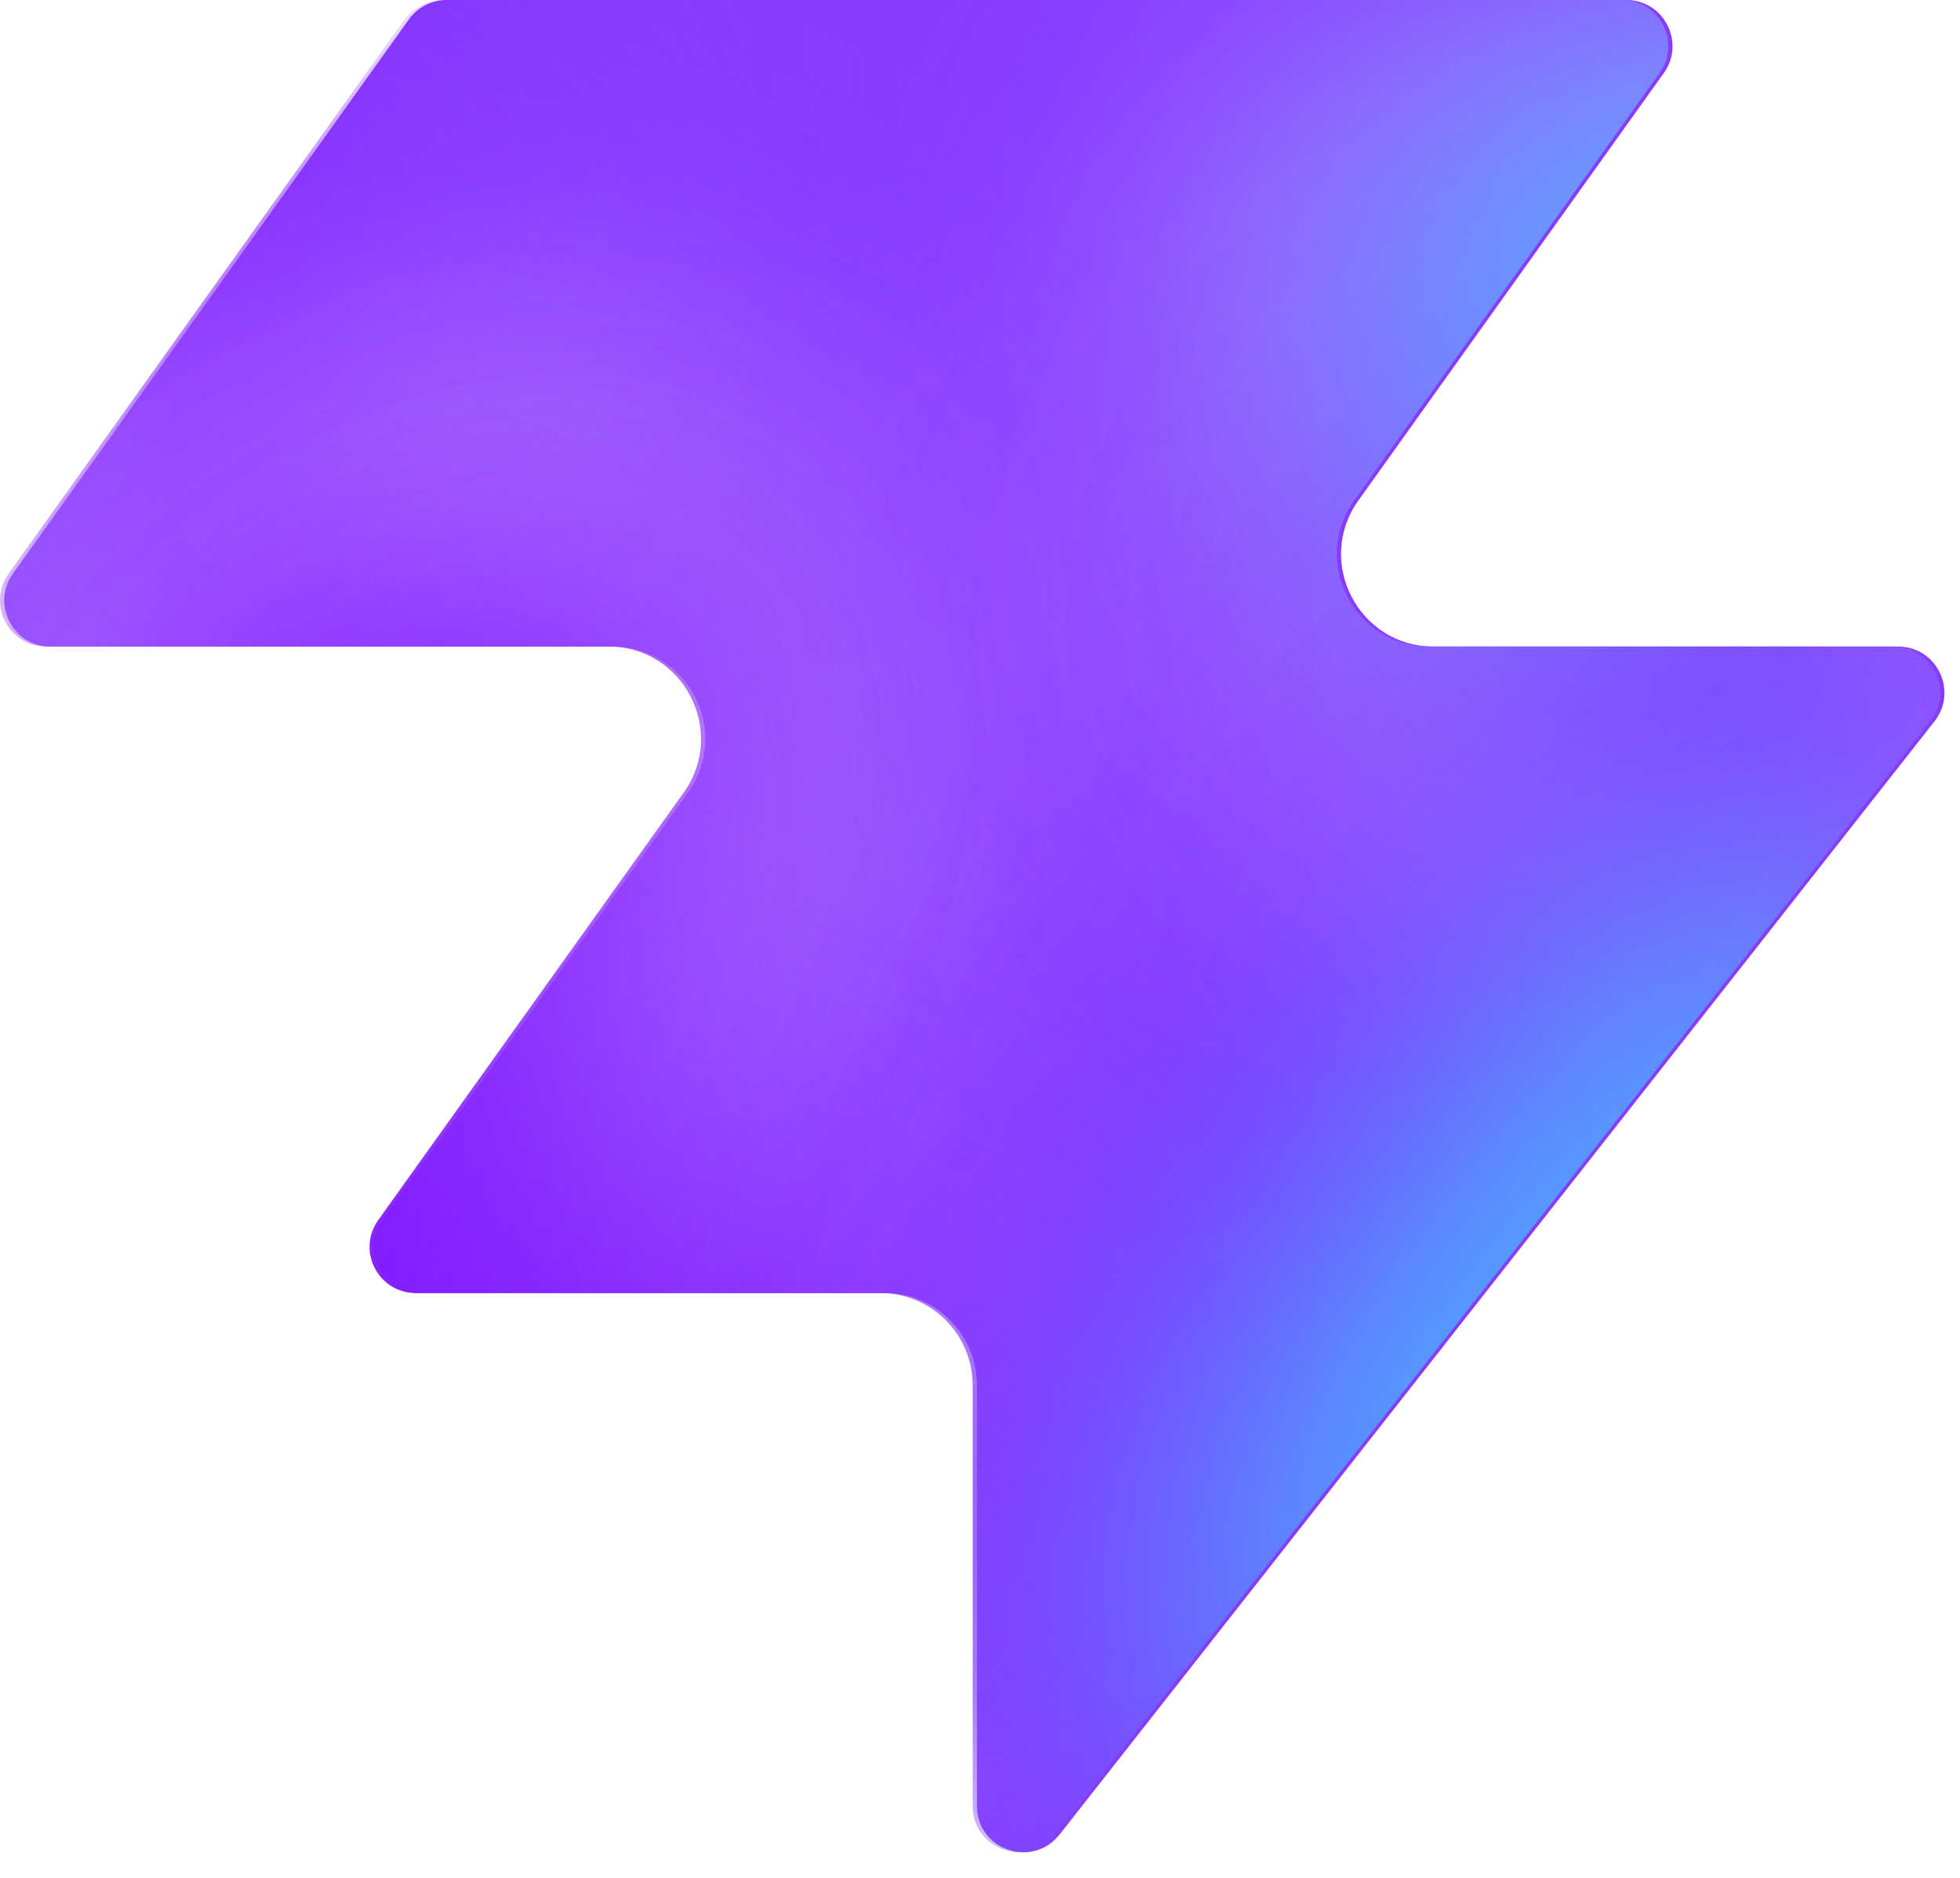
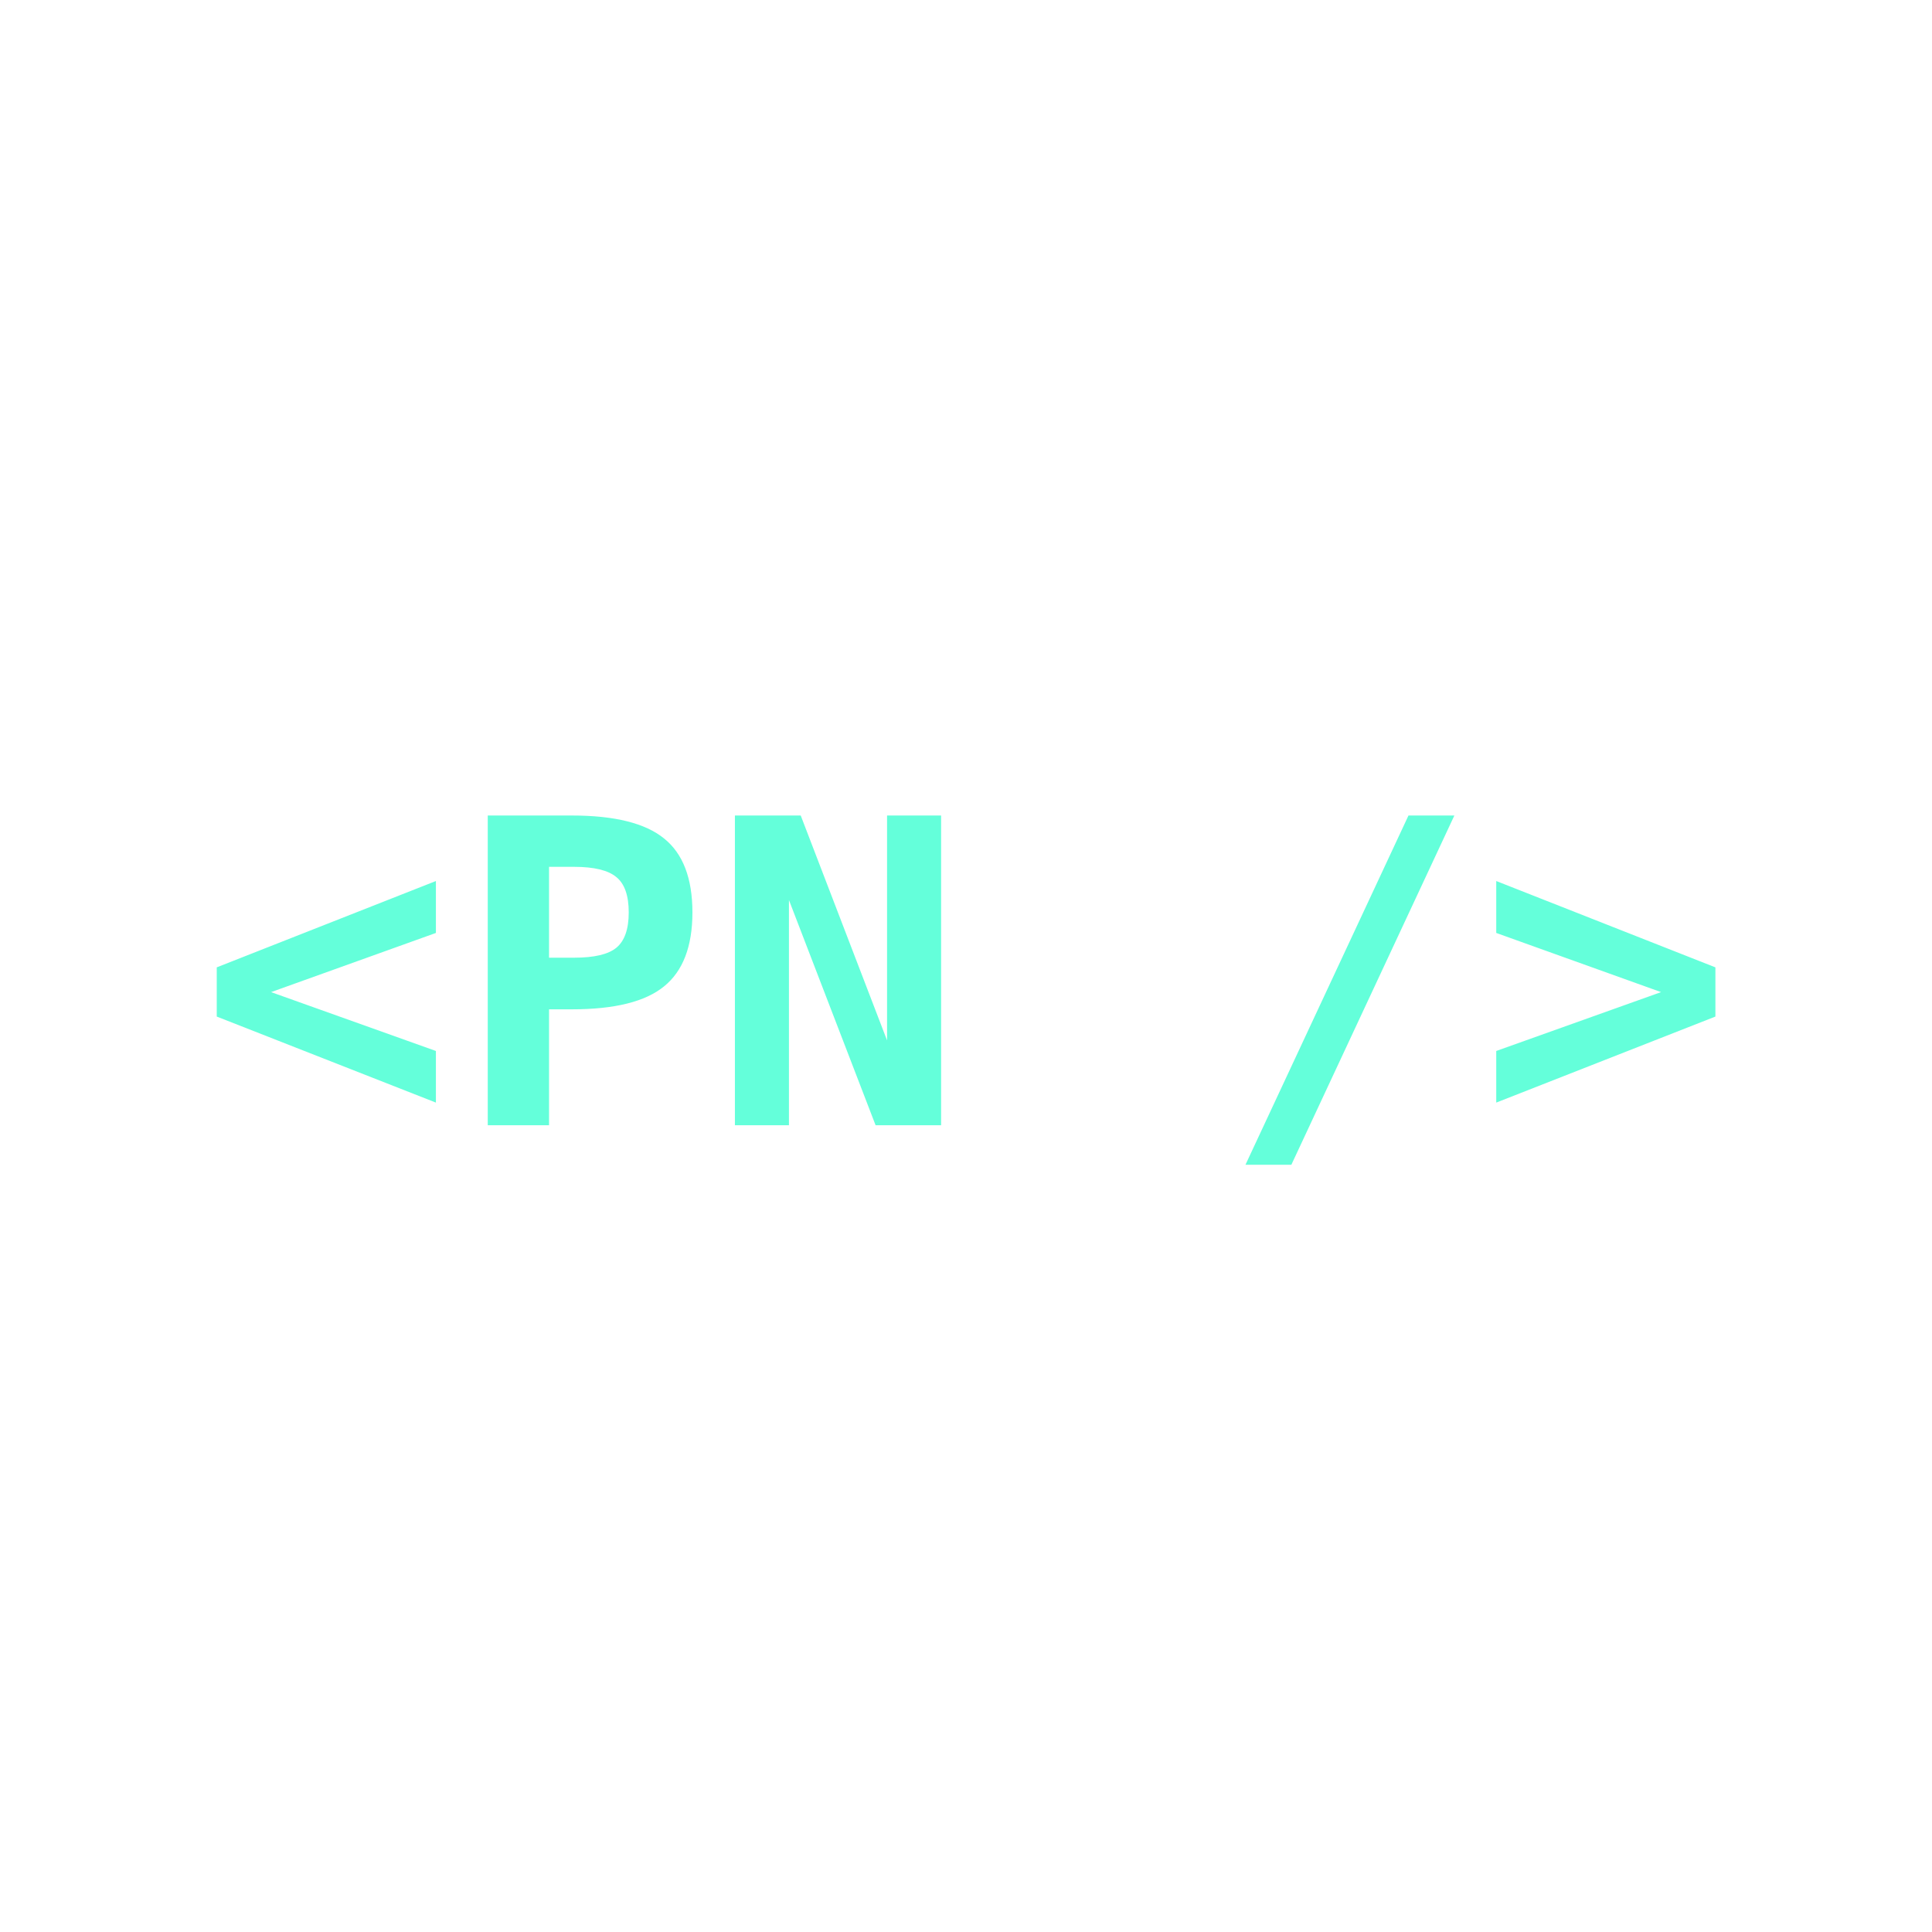
- <svg xmlns="http://www.w3.org/2000/svg" width="48" height="46" fill="none" viewBox="0 0 48 46">
-   <path fill="#863bff" d="M25.946 44.938c-.664.845-2.021.375-2.021-.698V33.937a2.26 2.26 0 0 0-2.262-2.262H10.287c-.92 0-1.456-1.04-.92-1.788l7.48-10.471c1.07-1.497 0-3.578-1.842-3.578H1.237c-.92 0-1.456-1.04-.92-1.788L10.013.474c.214-.297.556-.474.92-.474h28.894c.92 0 1.456 1.04.92 1.788l-7.48 10.471c-1.07 1.498 0 3.579 1.842 3.579h11.377c.943 0 1.473 1.088.89 1.83L25.947 44.94z" style="fill:#863bff;fill:color(display-p3 .525 .23 1);fill-opacity:1" />
-   <mask id="a" width="48" height="46" x="0" y="0" maskUnits="userSpaceOnUse" style="mask-type:alpha">
-     <path fill="#000" d="M25.842 44.938c-.664.844-2.021.375-2.021-.698V33.937a2.26 2.26 0 0 0-2.262-2.262H10.183c-.92 0-1.456-1.04-.92-1.788l7.48-10.471c1.07-1.498 0-3.579-1.842-3.579H1.133c-.92 0-1.456-1.04-.92-1.787L9.91.473c.214-.297.556-.474.92-.474h28.894c.92 0 1.456 1.04.92 1.788l-7.48 10.471c-1.07 1.498 0 3.578 1.842 3.578h11.377c.943 0 1.473 1.088.89 1.832L25.843 44.94z" style="fill:#000;fill-opacity:1" />
-   </mask>
-   <g mask="url(#a)">
-     <g filter="url(#b)">
-       <ellipse cx="5.508" cy="14.704" fill="#ede6ff" rx="5.508" ry="14.704" style="fill:#ede6ff;fill:color(display-p3 .927 .903 1);fill-opacity:1" transform="matrix(.00324 1 1 -.00324 -4.47 31.516)" />
-     </g>
-     <g filter="url(#c)">
-       <ellipse cx="10.399" cy="29.851" fill="#ede6ff" rx="10.399" ry="29.851" style="fill:#ede6ff;fill:color(display-p3 .927 .903 1);fill-opacity:1" transform="matrix(.00324 1 1 -.00324 -39.328 7.883)" />
-     </g>
-     <g filter="url(#d)">
-       <ellipse cx="5.508" cy="30.487" fill="#7e14ff" rx="5.508" ry="30.487" style="fill:#7e14ff;fill:color(display-p3 .492 .077 1);fill-opacity:1" transform="rotate(89.814 -25.913 -14.639)scale(1 -1)" />
-     </g>
-     <g filter="url(#e)">
-       <ellipse cx="5.508" cy="30.599" fill="#7e14ff" rx="5.508" ry="30.599" style="fill:#7e14ff;fill:color(display-p3 .492 .077 1);fill-opacity:1" transform="rotate(89.814 -32.644 -3.334)scale(1 -1)" />
-     </g>
-     <g filter="url(#f)">
-       <ellipse cx="5.508" cy="30.599" fill="#7e14ff" rx="5.508" ry="30.599" style="fill:#7e14ff;fill:color(display-p3 .492 .077 1);fill-opacity:1" transform="matrix(.00324 1 1 -.00324 -34.34 30.47)" />
-     </g>
-     <g filter="url(#g)">
-       <ellipse cx="14.072" cy="22.078" fill="#ede6ff" rx="14.072" ry="22.078" style="fill:#ede6ff;fill:color(display-p3 .927 .903 1);fill-opacity:1" transform="rotate(93.35 24.506 48.493)scale(-1 1)" />
-     </g>
-     <g filter="url(#h)">
-       <ellipse cx="3.47" cy="21.501" fill="#7e14ff" rx="3.47" ry="21.501" style="fill:#7e14ff;fill:color(display-p3 .492 .077 1);fill-opacity:1" transform="rotate(89.009 28.708 47.59)scale(-1 1)" />
-     </g>
-     <g filter="url(#i)">
-       <ellipse cx="3.47" cy="21.501" fill="#7e14ff" rx="3.47" ry="21.501" style="fill:#7e14ff;fill:color(display-p3 .492 .077 1);fill-opacity:1" transform="rotate(89.009 28.708 47.59)scale(-1 1)" />
-     </g>
-     <g filter="url(#j)">
-       <ellipse cx=".387" cy="8.972" fill="#7e14ff" rx="4.407" ry="29.108" style="fill:#7e14ff;fill:color(display-p3 .492 .077 1);fill-opacity:1" transform="rotate(39.51 .387 8.972)" />
-     </g>
-     <g filter="url(#k)">
-       <ellipse cx="47.523" cy="-6.092" fill="#7e14ff" rx="4.407" ry="29.108" style="fill:#7e14ff;fill:color(display-p3 .492 .077 1);fill-opacity:1" transform="rotate(37.892 47.523 -6.092)" />
-     </g>
-     <g filter="url(#l)">
-       <ellipse cx="41.412" cy="6.333" fill="#47bfff" rx="5.971" ry="9.665" style="fill:#47bfff;fill:color(display-p3 .28 .748 1);fill-opacity:1" transform="rotate(37.892 41.412 6.333)" />
-     </g>
-     <g filter="url(#m)">
-       <ellipse cx="-1.879" cy="38.332" fill="#7e14ff" rx="4.407" ry="29.108" style="fill:#7e14ff;fill:color(display-p3 .492 .077 1);fill-opacity:1" transform="rotate(37.892 -1.88 38.332)" />
-     </g>
-     <g filter="url(#n)">
-       <ellipse cx="-1.879" cy="38.332" fill="#7e14ff" rx="4.407" ry="29.108" style="fill:#7e14ff;fill:color(display-p3 .492 .077 1);fill-opacity:1" transform="rotate(37.892 -1.88 38.332)" />
-     </g>
-     <g filter="url(#o)">
-       <ellipse cx="35.651" cy="29.907" fill="#7e14ff" rx="4.407" ry="29.108" style="fill:#7e14ff;fill:color(display-p3 .492 .077 1);fill-opacity:1" transform="rotate(37.892 35.651 29.907)" />
-     </g>
-     <g filter="url(#p)">
-       <ellipse cx="38.418" cy="32.4" fill="#47bfff" rx="5.971" ry="15.297" style="fill:#47bfff;fill:color(display-p3 .28 .748 1);fill-opacity:1" transform="rotate(37.892 38.418 32.4)" />
-     </g>
-   </g>
-   <defs>
-     <filter id="b" width="60.045" height="41.654" x="-19.77" y="16.149" color-interpolation-filters="sRGB" filterUnits="userSpaceOnUse">
-       <feFlood flood-opacity="0" result="BackgroundImageFix" />
-       <feBlend in="SourceGraphic" in2="BackgroundImageFix" result="shape" />
-       <feGaussianBlur result="effect1_foregroundBlur_2002_17158" stdDeviation="7.659" />
-     </filter>
-     <filter id="c" width="90.34" height="51.437" x="-54.613" y="-7.533" color-interpolation-filters="sRGB" filterUnits="userSpaceOnUse">
-       <feFlood flood-opacity="0" result="BackgroundImageFix" />
-       <feBlend in="SourceGraphic" in2="BackgroundImageFix" result="shape" />
-       <feGaussianBlur result="effect1_foregroundBlur_2002_17158" stdDeviation="7.659" />
-     </filter>
-     <filter id="d" width="79.355" height="29.4" x="-49.64" y="2.03" color-interpolation-filters="sRGB" filterUnits="userSpaceOnUse">
-       <feFlood flood-opacity="0" result="BackgroundImageFix" />
-       <feBlend in="SourceGraphic" in2="BackgroundImageFix" result="shape" />
-       <feGaussianBlur result="effect1_foregroundBlur_2002_17158" stdDeviation="4.596" />
-     </filter>
-     <filter id="e" width="79.579" height="29.4" x="-45.045" y="20.029" color-interpolation-filters="sRGB" filterUnits="userSpaceOnUse">
-       <feFlood flood-opacity="0" result="BackgroundImageFix" />
-       <feBlend in="SourceGraphic" in2="BackgroundImageFix" result="shape" />
-       <feGaussianBlur result="effect1_foregroundBlur_2002_17158" stdDeviation="4.596" />
-     </filter>
-     <filter id="f" width="79.579" height="29.4" x="-43.513" y="21.178" color-interpolation-filters="sRGB" filterUnits="userSpaceOnUse">
-       <feFlood flood-opacity="0" result="BackgroundImageFix" />
-       <feBlend in="SourceGraphic" in2="BackgroundImageFix" result="shape" />
-       <feGaussianBlur result="effect1_foregroundBlur_2002_17158" stdDeviation="4.596" />
-     </filter>
-     <filter id="g" width="74.749" height="58.852" x="15.756" y="-17.901" color-interpolation-filters="sRGB" filterUnits="userSpaceOnUse">
-       <feFlood flood-opacity="0" result="BackgroundImageFix" />
-       <feBlend in="SourceGraphic" in2="BackgroundImageFix" result="shape" />
-       <feGaussianBlur result="effect1_foregroundBlur_2002_17158" stdDeviation="7.659" />
-     </filter>
-     <filter id="h" width="61.377" height="25.362" x="23.548" y="2.284" color-interpolation-filters="sRGB" filterUnits="userSpaceOnUse">
-       <feFlood flood-opacity="0" result="BackgroundImageFix" />
-       <feBlend in="SourceGraphic" in2="BackgroundImageFix" result="shape" />
-       <feGaussianBlur result="effect1_foregroundBlur_2002_17158" stdDeviation="4.596" />
-     </filter>
-     <filter id="i" width="61.377" height="25.362" x="23.548" y="2.284" color-interpolation-filters="sRGB" filterUnits="userSpaceOnUse">
-       <feFlood flood-opacity="0" result="BackgroundImageFix" />
-       <feBlend in="SourceGraphic" in2="BackgroundImageFix" result="shape" />
-       <feGaussianBlur result="effect1_foregroundBlur_2002_17158" stdDeviation="4.596" />
-     </filter>
-     <filter id="j" width="56.045" height="63.649" x="-27.636" y="-22.853" color-interpolation-filters="sRGB" filterUnits="userSpaceOnUse">
-       <feFlood flood-opacity="0" result="BackgroundImageFix" />
-       <feBlend in="SourceGraphic" in2="BackgroundImageFix" result="shape" />
-       <feGaussianBlur result="effect1_foregroundBlur_2002_17158" stdDeviation="4.596" />
-     </filter>
-     <filter id="k" width="54.814" height="64.646" x="20.116" y="-38.415" color-interpolation-filters="sRGB" filterUnits="userSpaceOnUse">
-       <feFlood flood-opacity="0" result="BackgroundImageFix" />
-       <feBlend in="SourceGraphic" in2="BackgroundImageFix" result="shape" />
-       <feGaussianBlur result="effect1_foregroundBlur_2002_17158" stdDeviation="4.596" />
-     </filter>
-     <filter id="l" width="33.541" height="35.313" x="24.641" y="-11.323" color-interpolation-filters="sRGB" filterUnits="userSpaceOnUse">
-       <feFlood flood-opacity="0" result="BackgroundImageFix" />
-       <feBlend in="SourceGraphic" in2="BackgroundImageFix" result="shape" />
-       <feGaussianBlur result="effect1_foregroundBlur_2002_17158" stdDeviation="4.596" />
-     </filter>
-     <filter id="m" width="54.814" height="64.646" x="-29.286" y="6.009" color-interpolation-filters="sRGB" filterUnits="userSpaceOnUse">
-       <feFlood flood-opacity="0" result="BackgroundImageFix" />
-       <feBlend in="SourceGraphic" in2="BackgroundImageFix" result="shape" />
-       <feGaussianBlur result="effect1_foregroundBlur_2002_17158" stdDeviation="4.596" />
-     </filter>
-     <filter id="n" width="54.814" height="64.646" x="-29.286" y="6.009" color-interpolation-filters="sRGB" filterUnits="userSpaceOnUse">
-       <feFlood flood-opacity="0" result="BackgroundImageFix" />
-       <feBlend in="SourceGraphic" in2="BackgroundImageFix" result="shape" />
-       <feGaussianBlur result="effect1_foregroundBlur_2002_17158" stdDeviation="4.596" />
-     </filter>
-     <filter id="o" width="54.814" height="64.646" x="8.244" y="-2.416" color-interpolation-filters="sRGB" filterUnits="userSpaceOnUse">
-       <feFlood flood-opacity="0" result="BackgroundImageFix" />
-       <feBlend in="SourceGraphic" in2="BackgroundImageFix" result="shape" />
-       <feGaussianBlur result="effect1_foregroundBlur_2002_17158" stdDeviation="4.596" />
-     </filter>
-     <filter id="p" width="39.409" height="43.623" x="18.713" y="10.588" color-interpolation-filters="sRGB" filterUnits="userSpaceOnUse">
-       <feFlood flood-opacity="0" result="BackgroundImageFix" />
-       <feBlend in="SourceGraphic" in2="BackgroundImageFix" result="shape" />
-       <feGaussianBlur result="effect1_foregroundBlur_2002_17158" stdDeviation="4.596" />
-     </filter>
-   </defs>
+ <svg xmlns="http://www.w3.org/2000/svg" viewBox="0 0 100 100">
+   <text x="50" y="52" dominant-baseline="middle" text-anchor="middle" font-family="'JetBrains Mono', 'Fira Code', monospace" font-weight="800" font-size="22" fill="#64ffda">&lt;PN /&gt;</text>
</svg>
